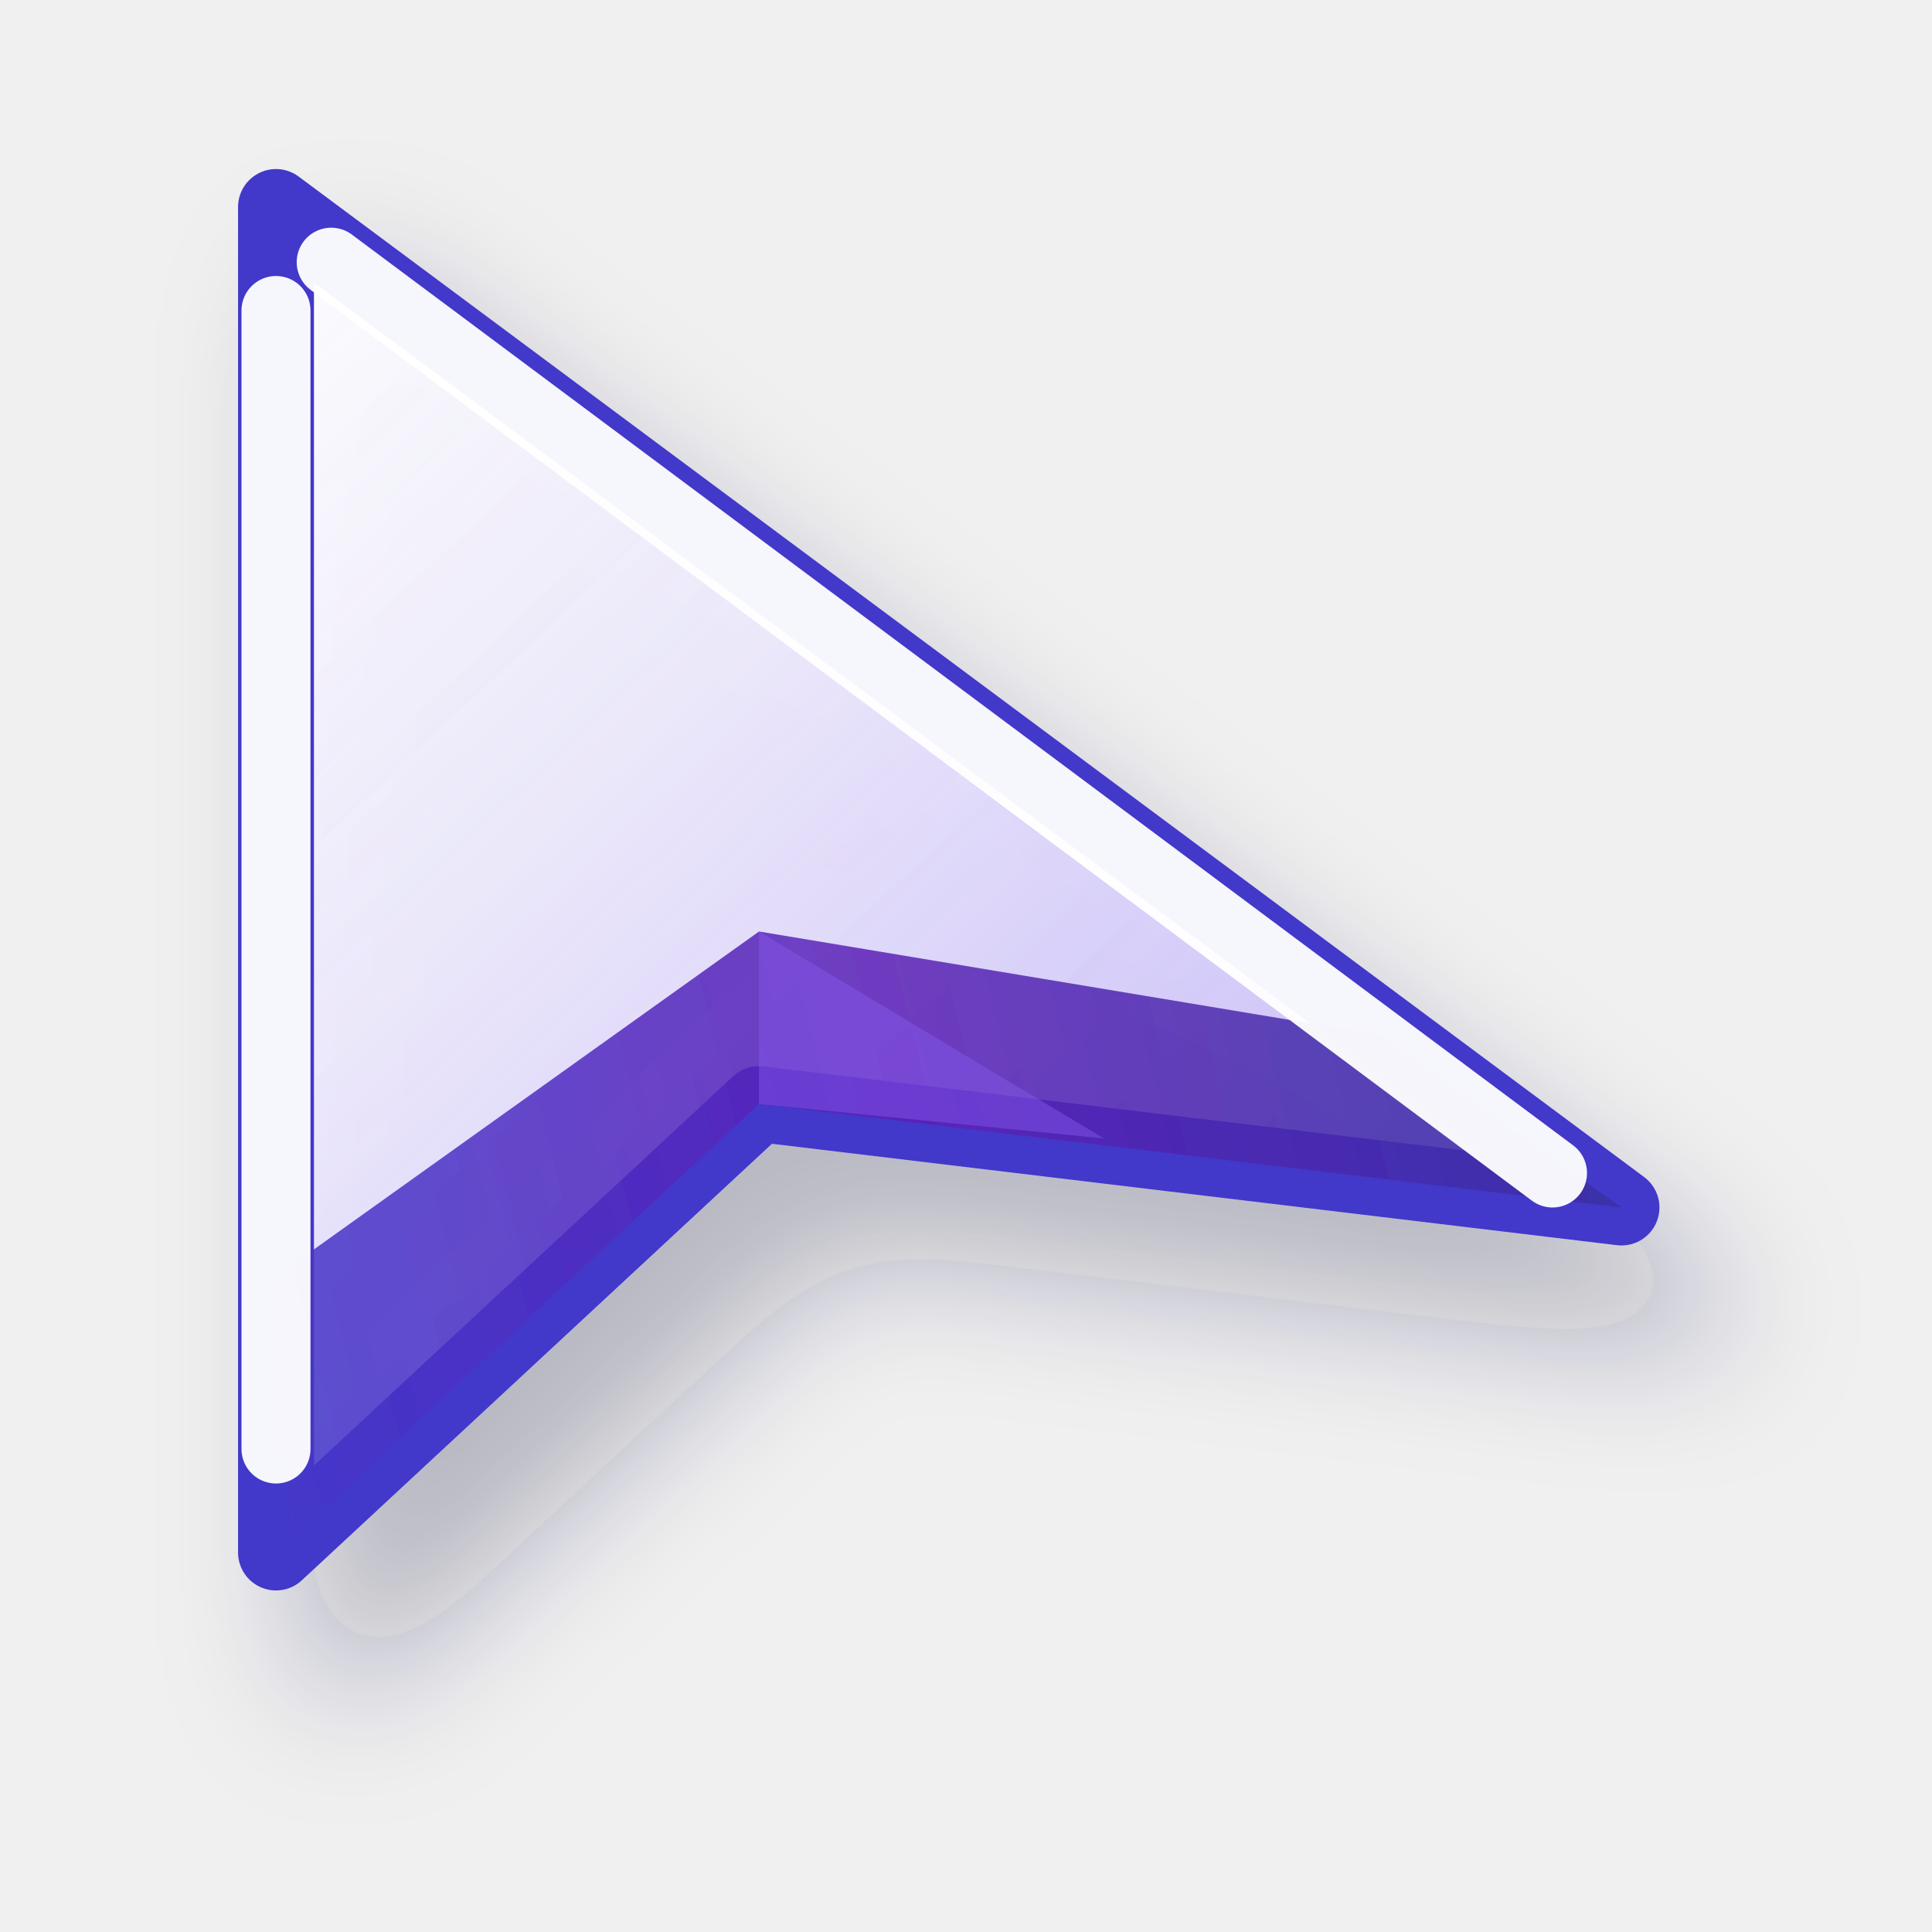
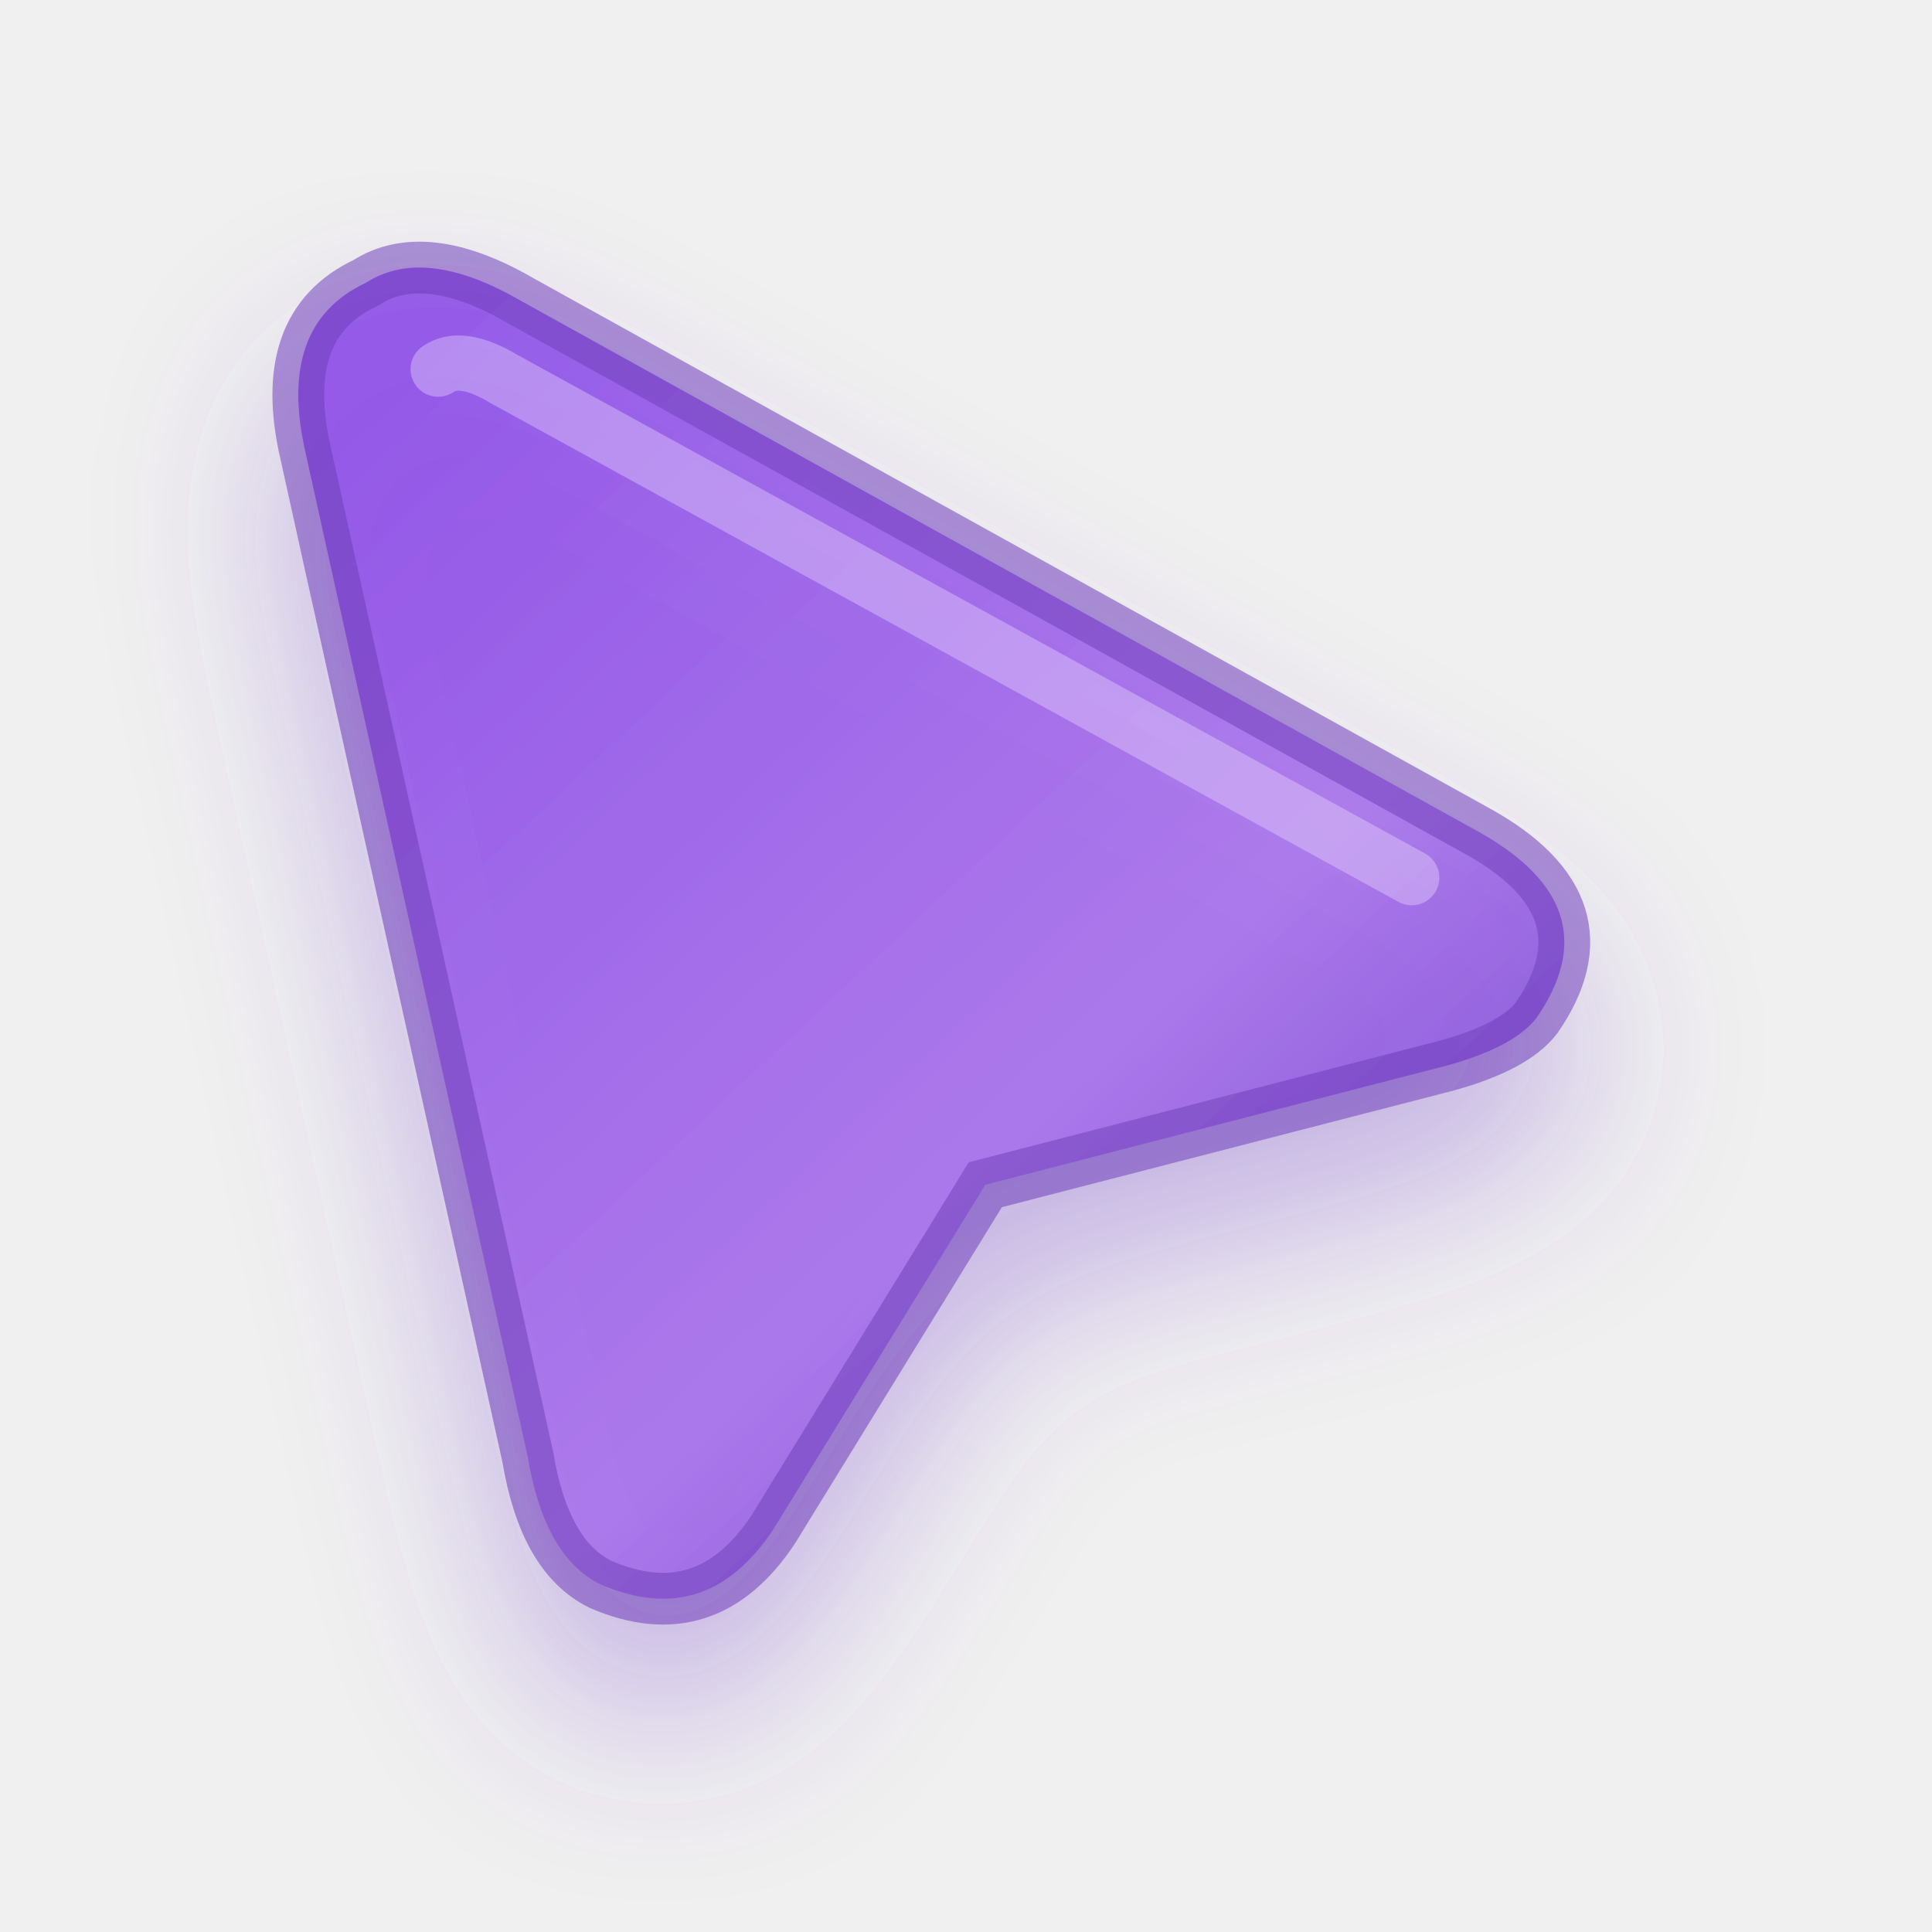
- <svg xmlns="http://www.w3.org/2000/svg" width="28" height="28" viewBox="0 0 28 28" fill="none">
+ <svg xmlns="http://www.w3.org/2000/svg" width="28" height="28" viewBox="0 0 28 28">
  <defs>
-     <filter id="glass-shadow-light" x="0" y="0" width="28" height="28" filterUnits="userSpaceOnUse">
-       <feDropShadow dx="1" dy="1.5" stdDeviation="1" flood-color="#1e1b4b" flood-opacity="0.28" />
+     <linearGradient id="glass" x1="6" y1="5" x2="21" y2="21" gradientUnits="userSpaceOnUse">
+       <stop stop-color="#8f51e8" />
+       <stop offset=".65" stop-color="#aa74ec" />
+       <stop offset="1" stop-color="#7445d0" />
+     </linearGradient>
+     <filter id="shadow" x="0" y="0" width="28" height="28" filterUnits="userSpaceOnUse">
+       <feGaussianBlur in="SourceAlpha" stdDeviation="1.3" />
+       <feOffset dy="1.5" result="blur" />
+       <feFlood flood-color="#7543cf" flood-opacity=".38" />
+       <feComposite in2="blur" operator="in" result="shadow" />
+       <feMerge>
+         <feMergeNode in="shadow" />
+         <feMergeNode in="SourceGraphic" />
+       </feMerge>
    </filter>
-     <linearGradient id="face-grad-light" x1="4" y1="3" x2="20" y2="20" gradientUnits="userSpaceOnUse">
-       <stop offset="0%" stop-color="#ffffff" stop-opacity="0.95" />
-       <stop offset="40%" stop-color="#ede9fe" stop-opacity="0.90" />
-       <stop offset="100%" stop-color="#c4b5fd" stop-opacity="0.82" />
-     </linearGradient>
-     <linearGradient id="bevel-grad-light" x1="4" y1="22" x2="24" y2="17" gradientUnits="userSpaceOnUse">
-       <stop offset="0%" stop-color="#4338ca" />
-       <stop offset="50%" stop-color="#5b21b6" />
-       <stop offset="100%" stop-color="#3730a3" />
-     </linearGradient>
  </defs>
-   <g filter="url(#glass-shadow-light)">
-     <path d="M 4 3 L 4 22.5 L 11 16 L 23.5 17.5 Z" fill="url(#face-grad-light)" stroke="#4338ca" stroke-width="1.1" stroke-linejoin="round" />
-     <path d="M 4 22.5 L 11 16 L 23.5 17.5 L 20 15 L 11 13.5 L 4 18.5 Z" fill="url(#bevel-grad-light)" opacity="0.85" />
-     <path d="M 4 4.5 L 4 21 M 4.8 3.8 L 22.5 17" stroke="#ffffff" stroke-width="1" stroke-linecap="round" opacity="0.95" />
-     <path d="M 11 13.5 L 11 16 L 16 16.5 Z" fill="#8b5cf6" opacity="0.4" />
-   </g>
+   <path d="M 5.3 4.1 Q 6.15 3.55 7.55 4.36 L 21.42 12.05 Q 23.38 13.14 22.27 14.75 Q 21.95 15.17 20.98 15.44 L 14.28 17.17 L 11.21 22.16 Q 10.24 23.63 8.7 22.96 Q 7.89 22.56 7.65 21.12 L 4.43 6.57 Q 4 4.71 5.3 4.1 Z" fill="url(#glass)" fill-opacity=".92" stroke="#7040bc" stroke-opacity=".54" stroke-width=".75" filter="url(#shadow)" />
+   <path d="M 6.35 5.35 Q 6.68 5.12 7.3 5.49 L 20.46 12.72" fill="none" stroke="#efe0ff" stroke-opacity=".37" stroke-width=".8" stroke-linecap="round" />
</svg>
